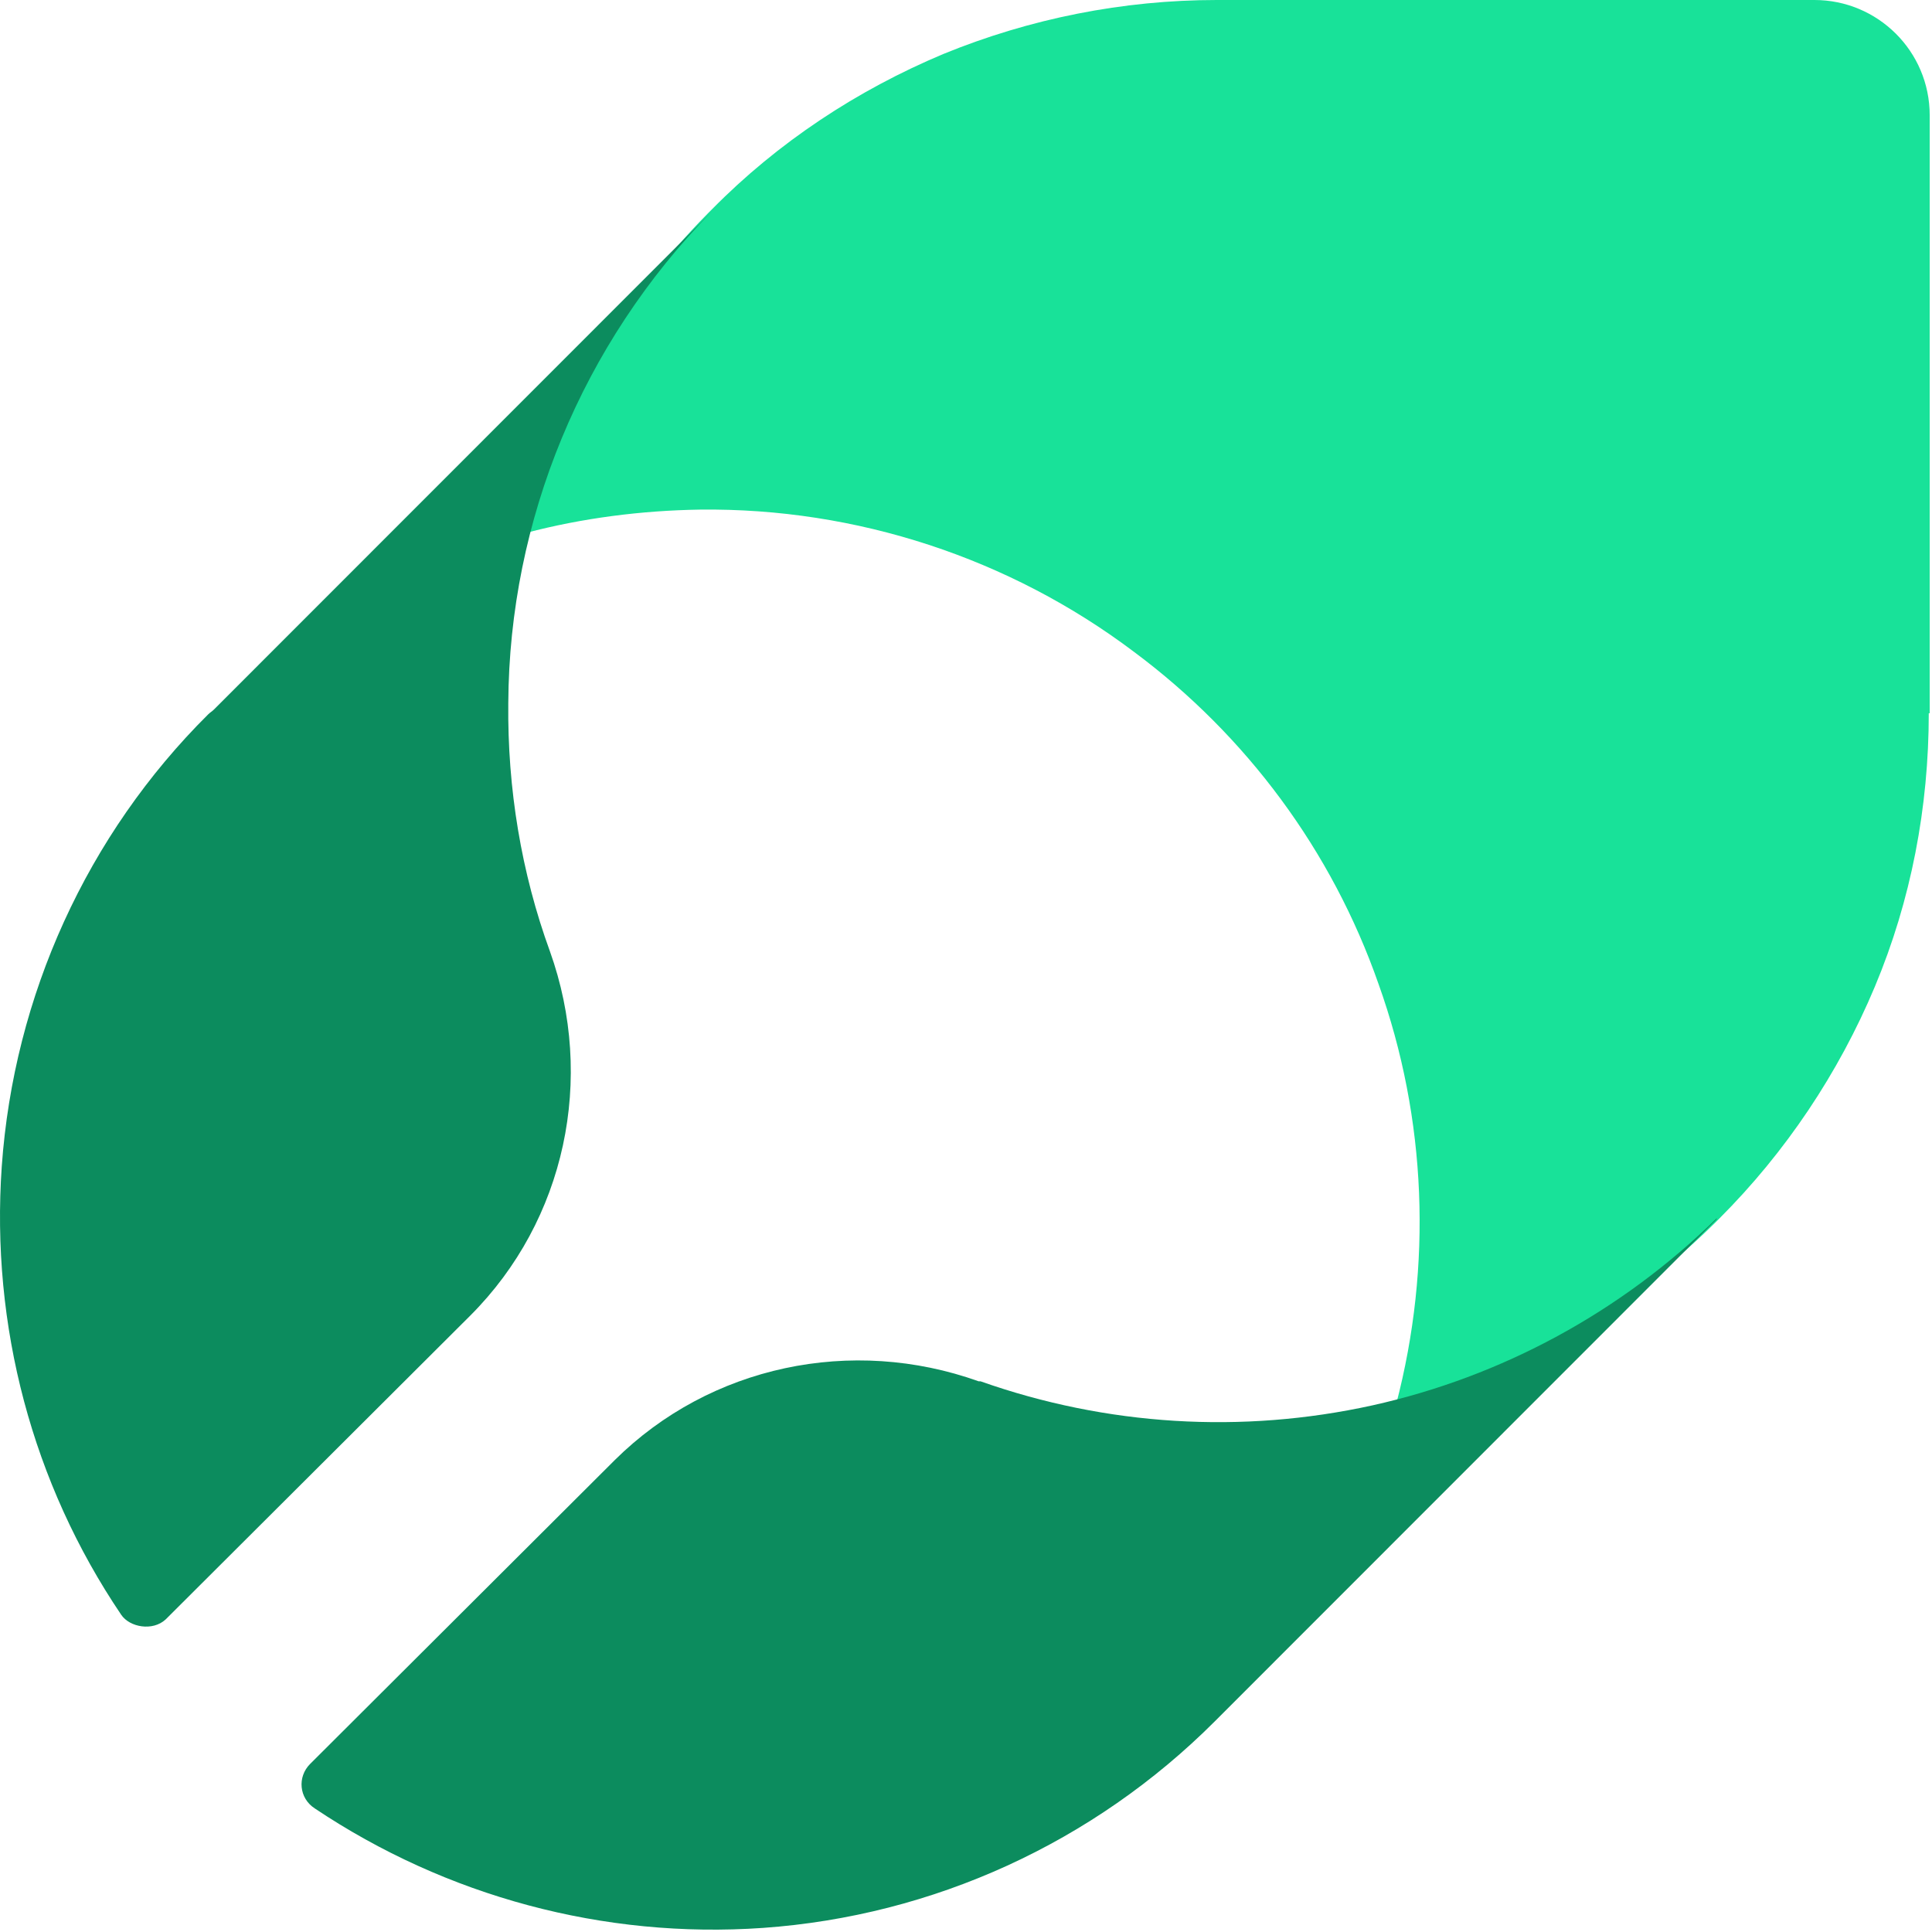
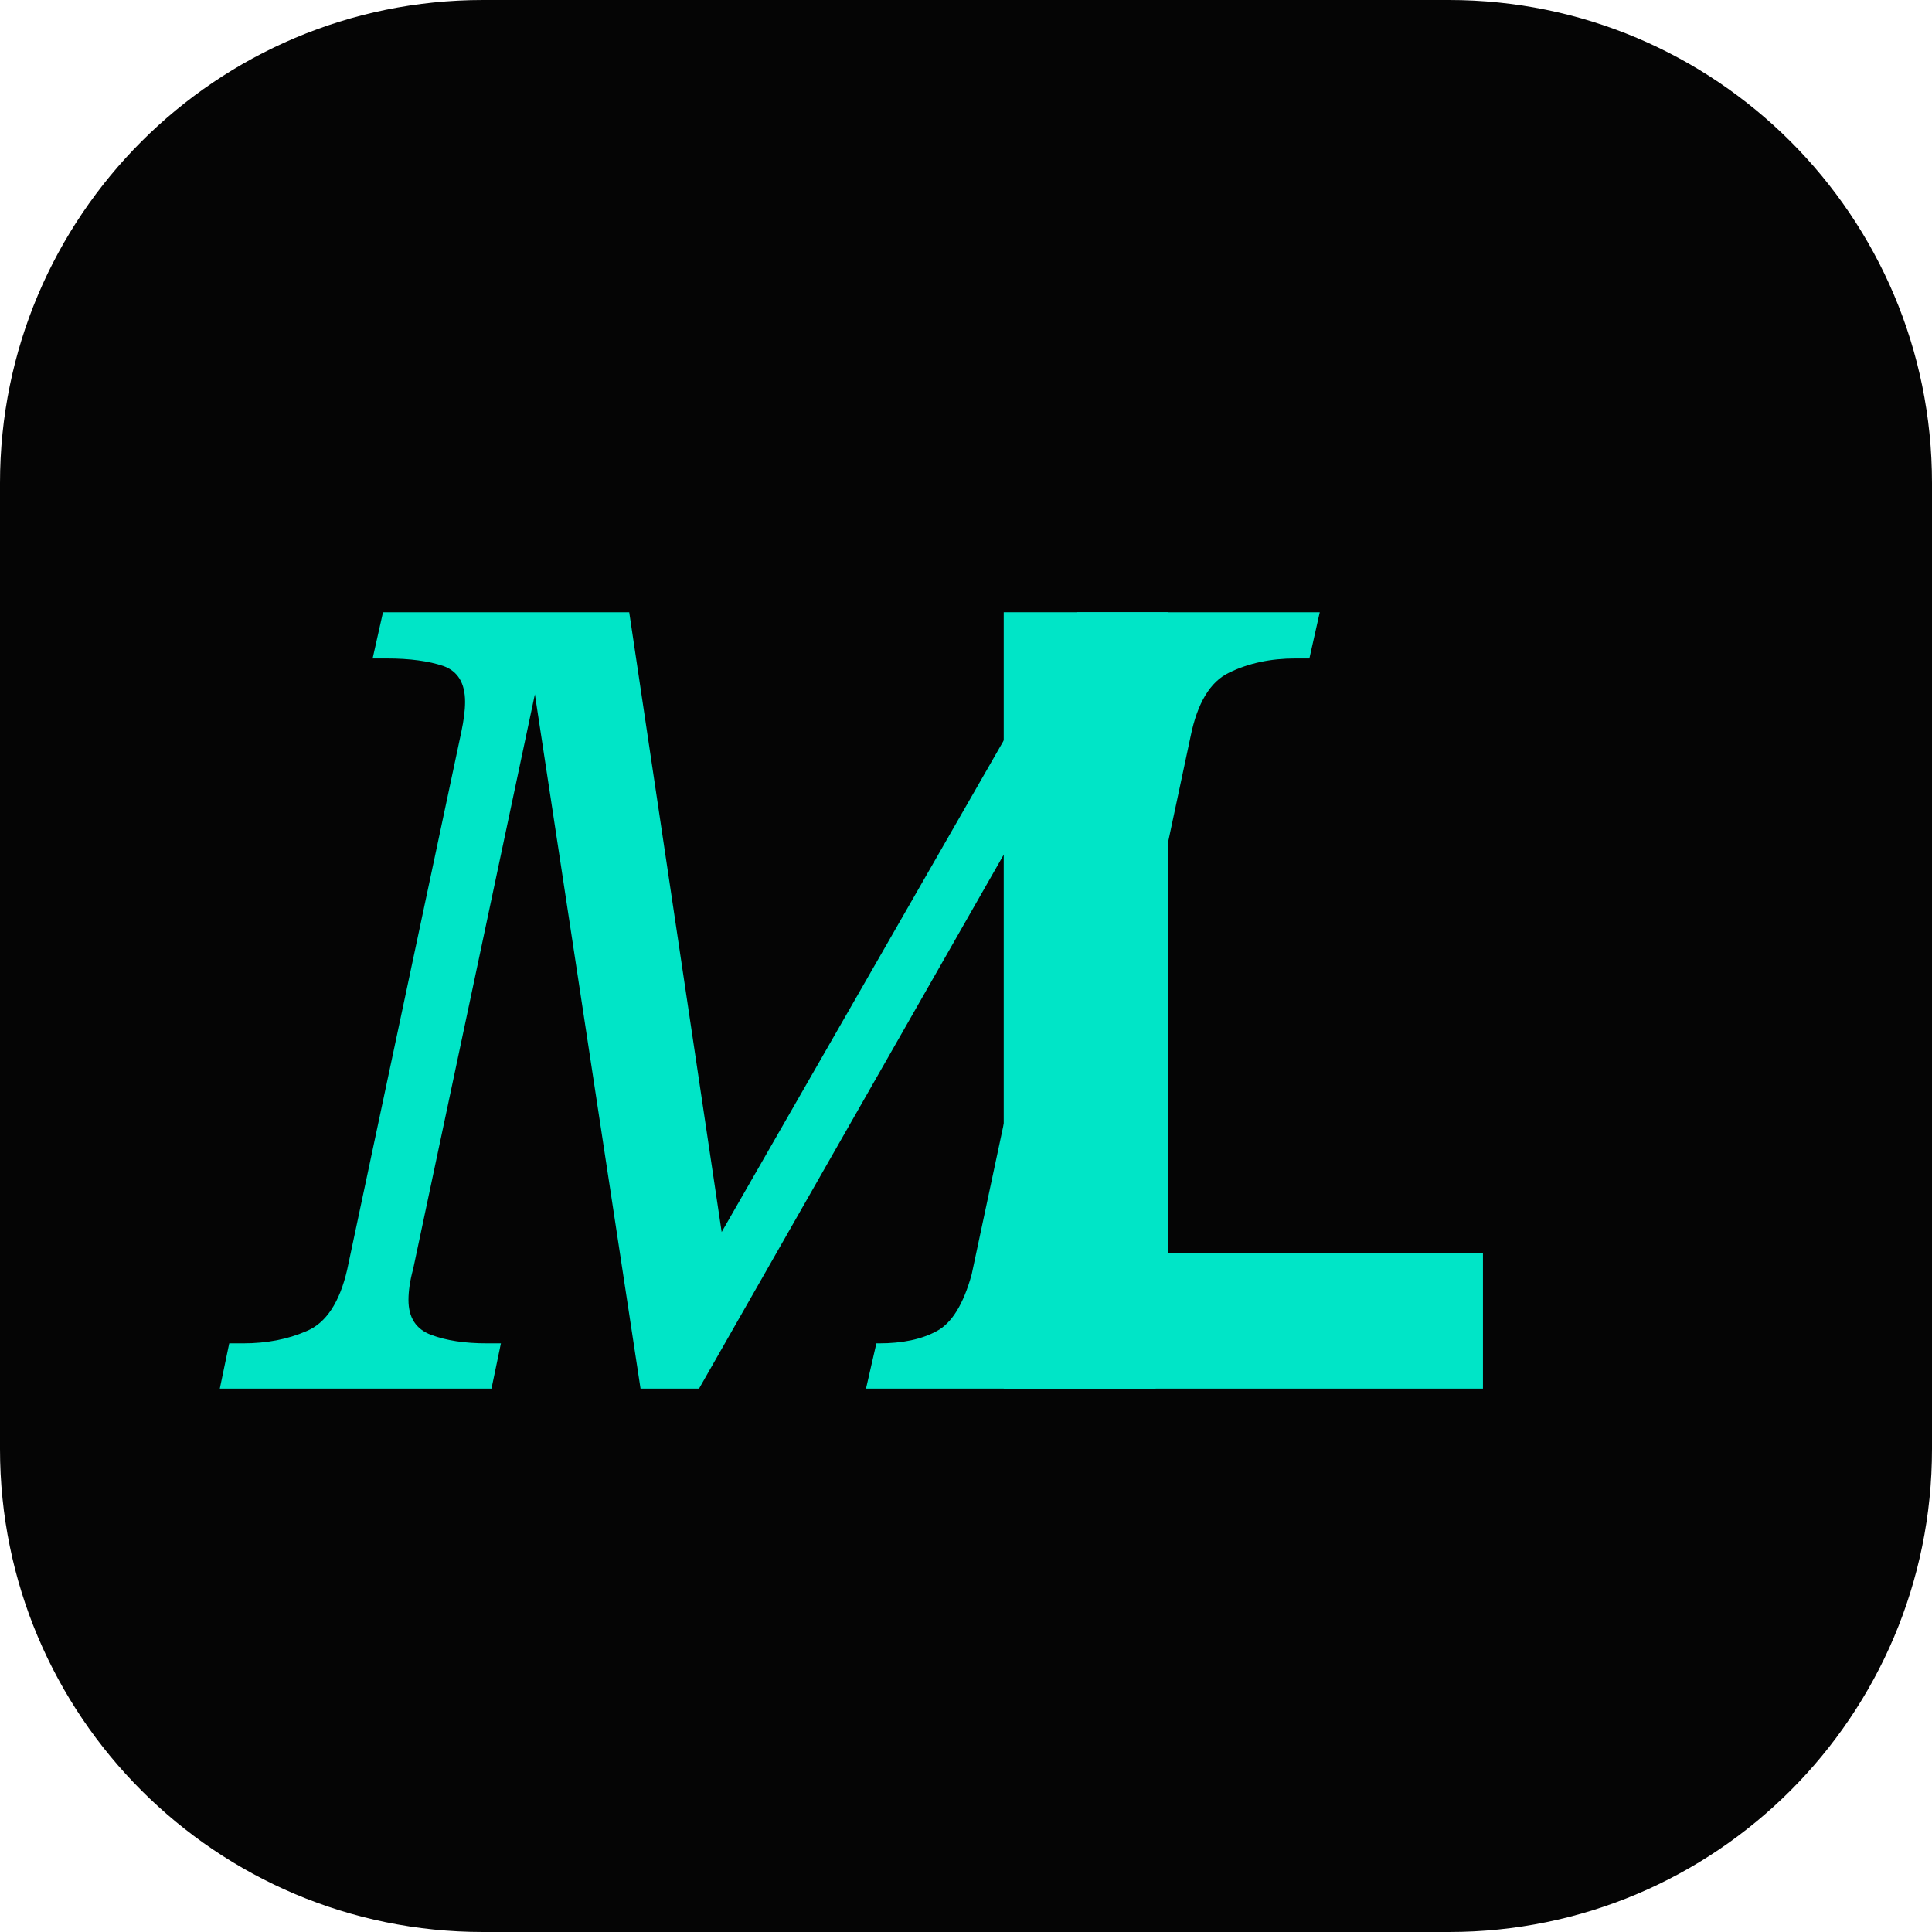
- <svg xmlns="http://www.w3.org/2000/svg" width="502" height="502" viewBox="0 0 502 502" fill="none">
-   <path d="M501.402 185.33V29.962C501.402 13.29 487.876 0 471.453 0H316.156C291.763 0 267.611 4.832 245.15 14.014C222.689 23.438 202.16 36.969 185.012 54.367L183.804 55.575C161.101 78.53 144.92 107.042 136.708 138.454C151.441 134.588 166.656 132.655 181.871 132.413C222.447 131.93 262.298 144.978 294.661 169.383C323.885 191.13 346.104 221.092 358.18 255.645C370.739 290.681 372.188 328.859 362.769 364.862C393.925 356.647 422.666 340.457 445.611 317.744L446.818 316.536C463.966 299.38 477.732 278.841 487.151 256.37C496.571 233.898 501.16 209.735 501.16 185.33H501.402Z" fill="#18E299" />
-   <path d="M132.071 182.706C132.312 135.044 151.32 89.307 184.764 55.125L55.557 184.391C55.076 184.873 54.594 185.113 54.113 185.595C22.593 216.888 3.586 258.774 0.458 303.066C-2.43 344.47 8.397 385.392 31.496 419.575C33.699 422.835 39.677 423.907 43.046 420.778L122.206 341.822C146.989 317.028 154.689 280.198 142.899 247.219C135.44 226.758 131.831 204.852 132.071 182.706Z" fill="#0C8C5E" />
-   <path d="M446.067 316.547C421.284 340.86 390.245 357.71 356.56 365.172C322.634 372.635 287.506 370.468 254.783 358.914C254.783 358.914 254.542 358.914 254.301 358.914C221.338 347.118 184.525 354.821 159.742 379.375L80.581 458.331C77.212 461.701 77.694 467.238 81.784 469.885C115.95 492.754 156.855 503.827 198.24 500.938C242.512 497.809 284.137 478.792 315.656 447.258L316.859 446.054L446.067 316.788V316.547Z" fill="#0C8C5E" />
+ <svg xmlns="http://www.w3.org/2000/svg" width="32" height="32" viewBox="0 0 32 32" fill="none">
+   <rect width="32" height="32" rx="8" fill="#050505" />
+   <text x="4" y="23" font-family="serif" font-style="italic" font-size="18" fill="#00E5C7">M</text>
+   <text x="15" y="23" font-family="sans-serif" font-weight="600" font-size="18" fill="#00E5C7">L</text>
</svg>
